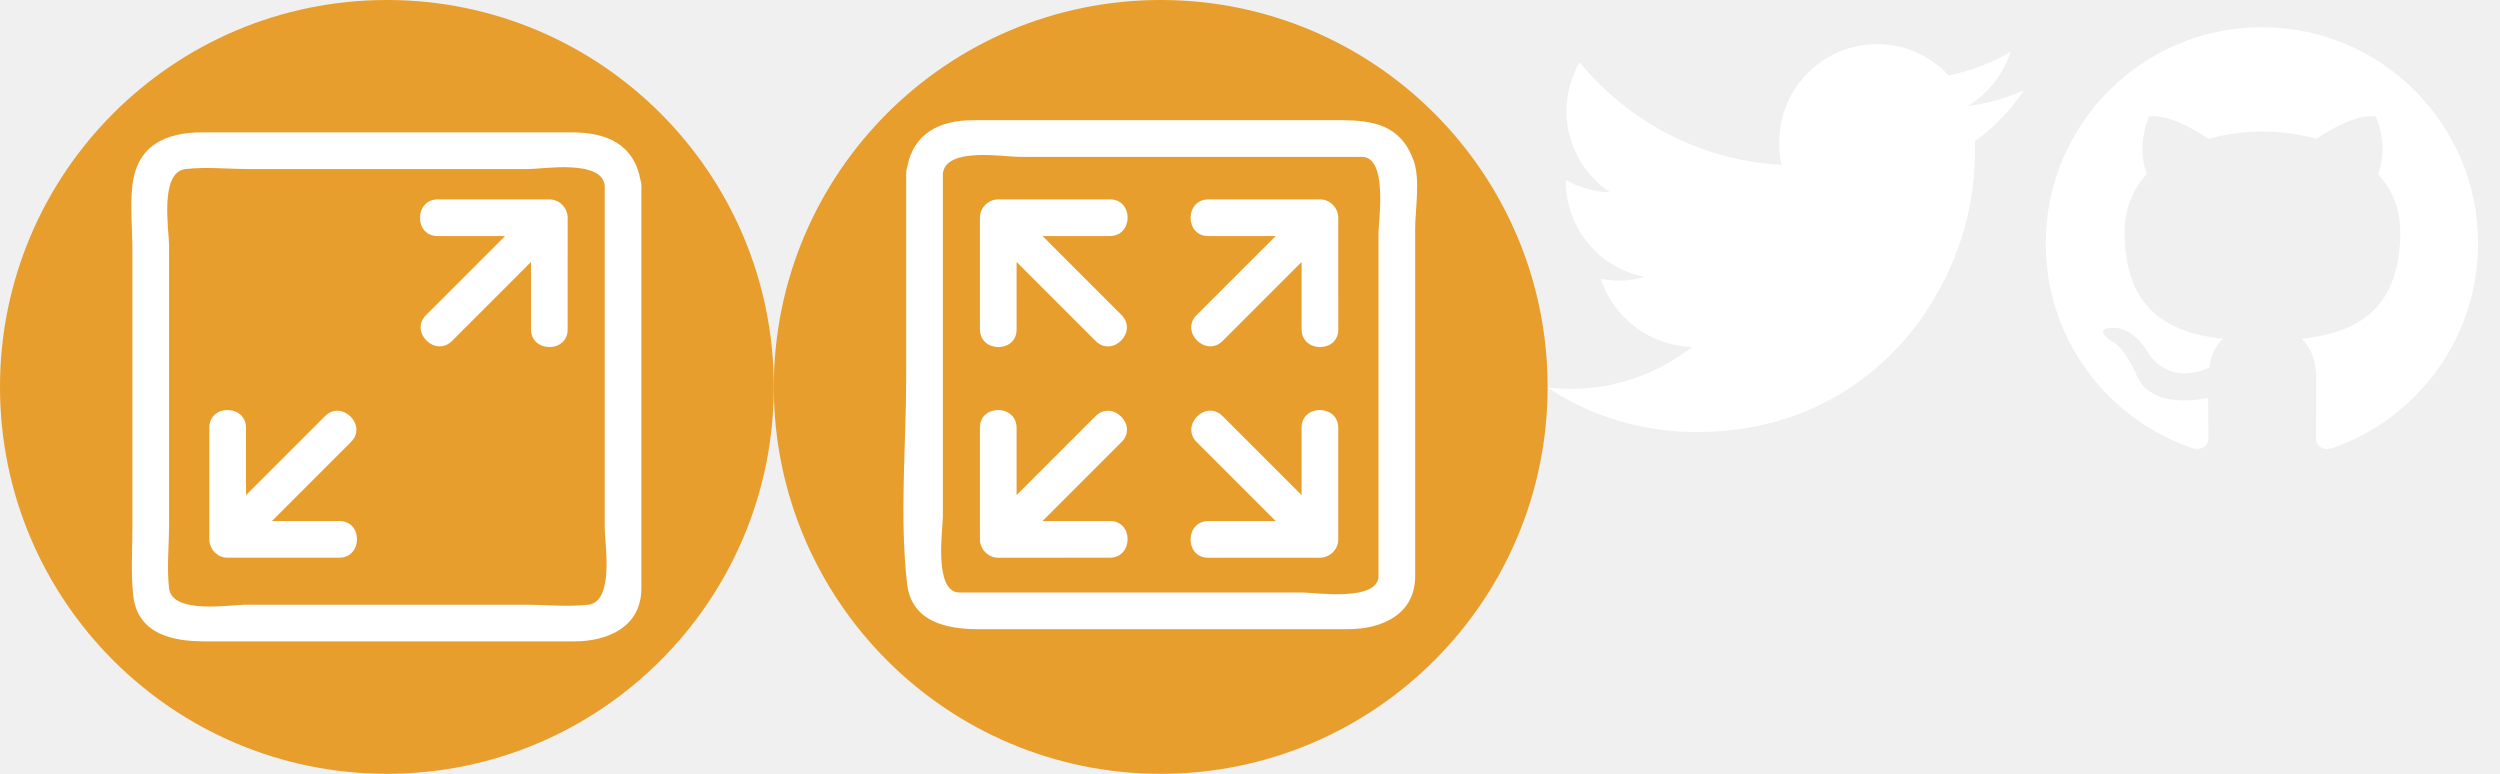
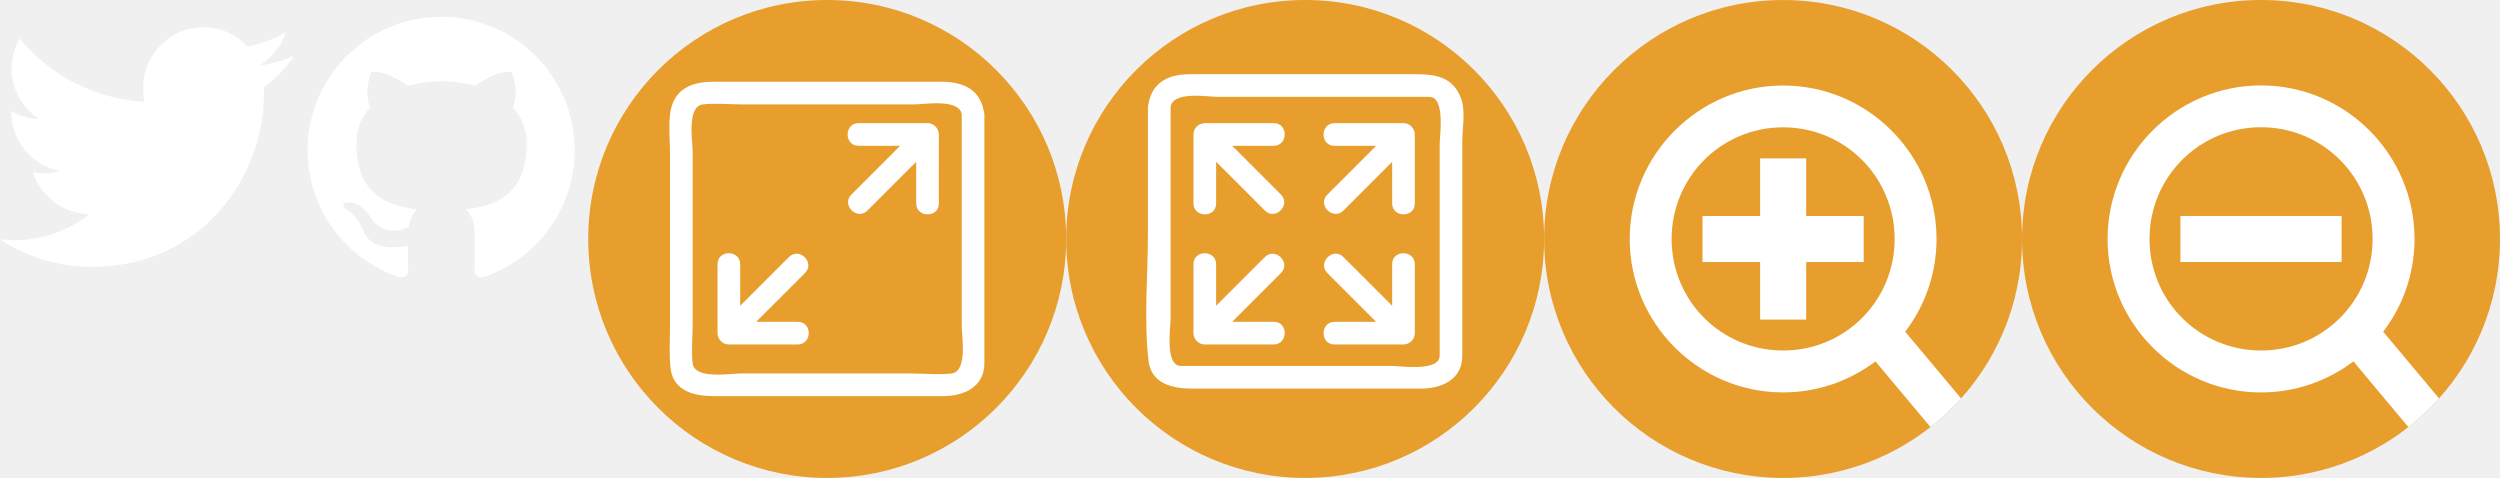
- <svg xmlns="http://www.w3.org/2000/svg" width="44.45mm" height="13.758mm" viewBox="0 0 44.45 13.758" version="1.1" id="svg1044">
-   <defs id="defs1038" />
-   <g transform="matrix(0.02904698,0,0,0.02904698,13.75834,0)" id="g10762">
+ <svg xmlns="http://www.w3.org/2000/svg" width="71.967mm" height="13.758mm" viewBox="0 0 71.967 13.758" version="1.1" id="svg1044">
+   <defs id="defs1038">
+     <clipPath clipPathUnits="userSpaceOnUse" id="clipPath985">
+       <circle style="fill:#e79e2d;stroke-width:0.11" cx="67.373" cy="104.015" r="26" id="circle987" />
+     </clipPath>
+     <clipPath clipPathUnits="userSpaceOnUse" id="clipPath1000">
+       <circle style="fill:#e79e2d;stroke-width:0.029" cx="2.545" cy="33.524" r="6.879" id="circle1002" />
+     </clipPath>
+   </defs>
+   <g transform="matrix(0.02904698,0,0,0.02904698,30.69167,0)" id="g10762">
    <circle style="fill:#e79e2d" cx="236.829" cy="236.829" r="236.829" id="circle10718" />
    <g id="g10730">
      <path style="fill:#ffffff" d="m 205.801,122.042 c -22.778,0 -45.56,0 -68.334,0 -6.081,0 -11.301,5 -11.301,11.14 0.004,22.774 0.007,45.552 0.007,68.326 0.004,14.487 22.445,14.614 22.445,0.161 -0.004,-13.777 -0.004,-27.55 -0.004,-41.326 16.136,16.136 32.277,32.276 48.413,48.409 10.224,10.224 26.035,-5.703 15.785,-15.953 -16.11,-16.11 -32.217,-32.213 -48.323,-48.319 13.717,0 27.437,0 41.154,0 14.485,0.007 14.612,-22.438 0.158,-22.438 z" id="path10720" />
      <path style="fill:#ffffff" d="m 323.064,261.753 c 0.004,13.777 0.004,27.546 0.004,41.323 -16.136,-16.136 -32.276,-32.276 -48.413,-48.413 -10.224,-10.224 -26.035,5.699 -15.785,15.953 16.11,16.11 32.213,32.213 48.323,48.323 -13.721,0 -27.437,0.004 -41.154,0.004 -14.487,0.004 -14.614,22.445 -0.161,22.445 22.778,-0.004 45.56,-0.007 68.334,-0.007 6.081,-0.004 11.301,-5 11.301,-11.14 -0.004,-22.774 -0.007,-45.548 -0.007,-68.323 0,-14.491 -22.442,-14.618 -22.442,-0.165 z" id="path10722" />
      <path style="fill:#ffffff" d="m 265.882,144.494 c 13.777,-0.004 27.546,-0.004 41.323,-0.004 -16.136,16.133 -32.276,32.273 -48.413,48.405 -10.224,10.224 5.699,26.035 15.953,15.785 16.11,-16.106 32.213,-32.209 48.323,-48.316 0,13.713 0.004,27.43 0.004,41.147 0.004,14.487 22.445,14.614 22.445,0.161 -0.004,-22.774 -0.007,-45.552 -0.007,-68.326 0,-6.081 -5,-11.301 -11.14,-11.301 -22.774,0.004 -45.548,0.007 -68.323,0.007 -14.491,10e-4 -14.619,22.442 -0.165,22.442 z" id="path10724" />
      <path style="fill:#ffffff" d="m 205.801,318.932 c -13.777,0.004 -27.55,0.004 -41.323,0.004 16.133,-16.133 32.273,-32.273 48.405,-48.405 10.224,-10.224 -5.699,-26.035 -15.953,-15.785 -16.11,16.106 -32.213,32.213 -48.319,48.319 0,-13.717 0,-27.434 0,-41.151 0,-14.487 -22.445,-14.614 -22.445,-0.161 0,22.774 0,45.552 0,68.326 0,6.081 5,11.301 11.14,11.301 22.778,-0.004 45.552,-0.007 68.326,-0.007 14.496,0 14.623,-22.441 0.169,-22.441 z" id="path10726" />
      <path style="fill:#ffffff" d="m 391.645,98.322 c -7.82,-21.869 -24.812,-24.756 -44.92,-24.756 -54.142,0 -108.284,0 -162.43,0 -20.725,0 -41.45,0 -62.178,0 -20.62,0 -36.648,7.958 -40.545,29.042 -0.314,1.043 -0.542,2.158 -0.542,3.429 -0.112,0.976 -0.093,1.87 0,2.715 0,40.792 0,81.583 0,122.378 0,41.356 -4.173,85.102 0.565,126.249 2.693,23.384 24.39,27.748 43.54,27.748 23.141,0 46.281,0 69.422,0 52.313,0 104.63,0 156.944,0 20.183,0 41.087,-8.635 41.087,-32.549 0,-13.997 0,-27.995 0,-41.992 0,-56.887 0,-113.77 0,-170.657 0.007,-11.96 3.245,-29.891 -0.943,-41.607 z m -21.496,44.142 c 0,28.309 0,56.621 0,84.93 0,41.693 0,83.393 0,125.09 0,16.092 -39.236,10.194 -46.461,10.194 -28.309,0 -56.621,0 -84.93,0 -41.693,0 -83.393,0 -125.09,0 -16.088,0 -10.19,-39.24 -10.19,-46.461 0,-28.309 0,-56.621 0,-84.93 0,-41.693 0,-83.393 0,-125.09 1.885,-16.364 37.531,-10.187 46.457,-10.187 28.309,0 56.621,0 84.93,0 41.693,0 83.393,0 125.09,0 16.096,10e-4 10.194,39.229 10.194,46.454 z" id="path10728" />
    </g>
    <g id="g10732" />
    <g id="g10734" />
    <g id="g10736" />
    <g id="g10738" />
    <g id="g10740" />
    <g id="g10742" />
    <g id="g10744" />
    <g id="g10746" />
    <g id="g10748" />
    <g id="g10750" />
    <g id="g10752" />
    <g id="g10754" />
    <g id="g10756" />
    <g id="g10758" />
    <g id="g10760" />
  </g>
-   <g transform="scale(0.02904722)" id="g10804">
+   <g transform="matrix(0.02904722,0,0,0.02904722,16.93333,0)" id="g10804">
    <circle style="fill:#e79e2d" cx="236.827" cy="236.827" r="236.827" id="circle10764" />
    <g id="g10772">
      <path style="fill:#ffffff" d="m 207.76,318.93 c -13.773,0 -27.542,0 -41.315,0 16.136,-16.133 32.273,-32.269 48.409,-48.401 10.224,-10.224 -5.699,-26.035 -15.953,-15.785 -16.11,16.11 -32.22,32.216 -48.33,48.326 0,-13.72 0,-27.441 0.004,-41.165 0,-14.487 -22.441,-14.614 -22.441,-0.161 -0.004,22.774 -0.004,45.552 -0.007,68.326 0,6.081 4.996,11.301 11.14,11.301 22.778,0 45.555,0 68.333,0 14.486,0.003 14.613,-22.441 0.16,-22.441 z" id="path10766" />
      <path style="fill:#ffffff" d="m 336.326,122.041 c -22.778,0 -45.555,-0.004 -68.333,-0.007 -14.491,0 -14.618,22.441 -0.161,22.445 13.773,0 27.542,0.004 41.315,0.004 -16.136,16.133 -32.273,32.273 -48.405,48.405 -10.224,10.224 5.703,26.035 15.953,15.785 16.11,-16.114 32.22,-32.22 48.33,-48.334 0,13.724 0,27.445 -0.004,41.165 0,14.487 22.441,14.614 22.441,0.161 0.004,-22.774 0.004,-45.548 0.007,-68.322 0.001,-6.082 -4.999,-11.298 -11.143,-11.302 z" id="path10768" />
      <path style="fill:#ffffff" d="m 392.592,113.672 c 0,-1.283 -0.228,-2.412 -0.546,-3.47 -4.039,-21.981 -20.814,-29.169 -41.906,-29.169 -22.516,0 -45.036,0 -67.555,0 -52.975,0 -105.95,0 -158.921,0 -22.101,0 -39.774,7.752 -42.62,32.478 -1.466,12.703 0,26.443 0,39.209 0,56.935 0,113.87 0,170.809 0,13.661 -1.006,27.721 0.561,41.319 2.696,23.384 24.401,27.74 43.544,27.74 53.584,0 107.169,0 160.749,0 21.873,0 43.742,0 65.611,0 20.182,0 41.079,-8.627 41.079,-32.542 0,-42.919 0,-85.834 0,-128.75 0,-38.308 0,-76.62 0,-114.928 0.097,-0.838 0.116,-1.728 0.004,-2.696 z m -32.467,256.471 c -12.703,1.466 -26.446,0 -39.209,0 -28.626,0 -57.253,0 -85.879,0 -28.309,0 -56.621,0 -84.929,0 -8.683,0 -44.763,6.099 -46.621,-10.026 -1.462,-12.703 0,-26.443 0,-39.209 0,-28.623 0,-57.253 0,-85.879 0,-28.309 0,-56.621 0,-84.929 0,-8.691 -6.099,-44.763 10.033,-46.621 12.703,-1.466 26.446,0 39.209,0 28.626,0 57.253,0 85.879,0 28.309,0 56.621,0 84.929,0 8.695,0 44.755,-6.103 46.614,10.033 0,41.696 0,83.392 0,125.089 0,28.309 0,56.621 0,84.929 -0.001,8.686 6.095,44.758 -10.026,46.613 z" id="path10770" />
    </g>
    <g id="g10774" />
    <g id="g10776" />
    <g id="g10778" />
    <g id="g10780" />
    <g id="g10782" />
    <g id="g10784" />
    <g id="g10786" />
    <g id="g10788" />
    <g id="g10790" />
    <g id="g10792" />
    <g id="g10794" />
    <g id="g10796" />
    <g id="g10798" />
    <g id="g10800" />
    <g id="g10802" />
  </g>
-   <rect style="fill:none;fill-rule:evenodd;stroke-width:0.133;stop-color:#000000" id="rect877" width="8.467" height="8.467" x="27.517" y="0" />
-   <path id="path10235" d="m 30.165,7.682 c 3.203,0 4.95,-2.658 4.95,-4.95 0,-0.078 0,-0.156 0,-0.222 0.345,-0.245 0.634,-0.556 0.868,-0.901 -0.311,0.133 -0.645,0.234 -1.001,0.278 0.356,-0.211 0.634,-0.556 0.768,-0.968 C 35.415,1.119 35.037,1.263 34.648,1.341 34.325,0.997 33.88,0.785 33.38,0.785 c -0.968,0 -1.746,0.779 -1.746,1.746 0,0.133 0.011,0.267 0.044,0.4 -1.446,-0.078 -2.725,-0.767 -3.593,-1.824 -0.145,0.256 -0.234,0.556 -0.234,0.868 0,0.601 0.311,1.135 0.779,1.446 -0.289,-0.011 -0.556,-0.089 -0.79,-0.222 0,0.011 0,0.011 0,0.022 0,0.845 0.601,1.546 1.402,1.702 -0.145,0.044 -0.3,0.067 -0.456,0.067 -0.111,0 -0.222,-0.011 -0.323,-0.033 0.222,0.69 0.868,1.19 1.624,1.212 -0.601,0.467 -1.346,0.745 -2.158,0.745 -0.145,0 -0.278,-0.011 -0.412,-0.022 0.756,0.501 1.668,0.79 2.647,0.79" class="st0" style="fill:#ffffff;fill-opacity:1;stroke-width:0.111" />
-   <rect style="fill:none;fill-rule:evenodd;stroke-width:0.133;stop-color:#000000" id="rect879" width="8.467" height="8.467" x="35.983" y="0" />
-   <g style="fill:#ffffff" id="g10229" transform="matrix(0.00914366,0,0,0.00914366,-20.24748,-0.3327267)">
-     <path id="path10218" d="m 6612.686,89.372 c -232.253,0 -420.367,188.114 -420.367,420.367 0,186.013 120.33,343.125 287.426,398.824 21.018,3.678 28.9,-8.933 28.9,-19.967 0,-9.984 -0.525,-43.088 -0.525,-78.293 -105.617,19.442 -132.941,-25.747 -141.349,-49.393 -4.729,-12.086 -25.222,-49.393 -43.088,-59.377 -14.713,-7.882 -35.731,-27.324 -0.525,-27.849 33.104,-0.525 56.75,30.477 64.632,43.088 37.833,63.581 98.261,45.715 122.432,34.68 3.678,-27.324 14.713,-45.715 26.798,-56.224 -93.532,-10.509 -191.267,-46.766 -191.267,-207.556 0,-45.715 16.289,-83.548 43.088,-112.974 -4.204,-10.509 -18.916,-53.597 4.204,-111.397 0,0 35.206,-11.035 115.601,43.088 33.629,-9.458 69.361,-14.187 105.092,-14.187 35.731,0 71.463,4.729 105.092,14.187 80.395,-54.648 115.601,-43.088 115.601,-43.088 23.12,57.801 8.407,100.888 4.204,111.397 26.798,29.426 43.088,66.733 43.088,112.974 0,161.316 -98.261,197.047 -191.793,207.556 15.238,13.136 28.375,38.359 28.375,77.768 0,56.224 -0.525,101.414 -0.525,115.601 0,11.035 7.882,24.171 28.9,19.967 166.045,-55.699 286.375,-213.336 286.375,-398.824 0,-232.253 -188.114,-420.367 -420.367,-420.367 z" style="clip-rule:evenodd;fill:#ffffff;fill-rule:evenodd;stroke-width:52.546" />
+   <g id="g1024" transform="translate(-58.31696,-26.77595)">
+     <rect style="fill:none;fill-rule:evenodd;stroke-width:0.133;stop-color:#000000" id="rect877" width="8.467" height="8.467" x="58.317" y="26.776" />
+     <path id="path10235" d="m 60.965,34.457 c 3.203,0 4.95,-2.658 4.95,-4.95 0,-0.078 0,-0.156 0,-0.222 0.345,-0.245 0.634,-0.556 0.868,-0.901 -0.311,0.133 -0.645,0.234 -1.001,0.278 0.356,-0.211 0.634,-0.556 0.768,-0.968 -0.334,0.2 -0.712,0.345 -1.101,0.423 -0.323,-0.345 -0.768,-0.556 -1.268,-0.556 -0.968,0 -1.746,0.779 -1.746,1.746 0,0.133 0.011,0.267 0.044,0.4 -1.446,-0.078 -2.725,-0.767 -3.593,-1.824 -0.145,0.256 -0.234,0.556 -0.234,0.868 0,0.601 0.311,1.135 0.779,1.446 -0.289,-0.011 -0.556,-0.089 -0.79,-0.222 0,0.011 0,0.011 0,0.022 0,0.845 0.601,1.546 1.402,1.702 -0.145,0.044 -0.3,0.067 -0.456,0.067 -0.111,0 -0.222,-0.011 -0.323,-0.033 0.222,0.69 0.868,1.19 1.624,1.212 -0.601,0.467 -1.346,0.745 -2.158,0.745 -0.145,0 -0.278,-0.011 -0.412,-0.022 0.756,0.501 1.668,0.79 2.647,0.79" class="st0" style="fill:#ffffff;fill-opacity:1;stroke-width:0.111" />
+     <rect style="fill:none;fill-rule:evenodd;stroke-width:0.133;stop-color:#000000" id="rect879" width="8.467" height="8.467" x="66.784" y="26.776" />
+     <g style="fill:#ffffff" id="g10229" transform="matrix(0.00914366,0,0,0.00914366,10.5528,26.44323)">
+       <path id="path10218" d="m 6612.686,89.372 c -232.253,0 -420.367,188.114 -420.367,420.367 0,186.013 120.33,343.125 287.426,398.824 21.018,3.678 28.9,-8.933 28.9,-19.967 0,-9.984 -0.525,-43.088 -0.525,-78.293 -105.617,19.442 -132.941,-25.747 -141.349,-49.393 -4.729,-12.086 -25.222,-49.393 -43.088,-59.377 -14.713,-7.882 -35.731,-27.324 -0.525,-27.849 33.104,-0.525 56.75,30.477 64.632,43.088 37.833,63.581 98.261,45.715 122.432,34.68 3.678,-27.324 14.713,-45.715 26.798,-56.224 -93.532,-10.509 -191.267,-46.766 -191.267,-207.556 0,-45.715 16.289,-83.548 43.088,-112.974 -4.204,-10.509 -18.916,-53.597 4.204,-111.397 0,0 35.206,-11.035 115.601,43.088 33.629,-9.458 69.361,-14.187 105.092,-14.187 35.731,0 71.463,4.729 105.092,14.187 80.395,-54.648 115.601,-43.088 115.601,-43.088 23.12,57.801 8.407,100.888 4.204,111.397 26.798,29.426 43.088,66.733 43.088,112.974 0,161.316 -98.261,197.047 -191.793,207.556 15.238,13.136 28.375,38.359 28.375,77.768 0,56.224 -0.525,101.414 -0.525,115.601 0,11.035 7.882,24.171 28.9,19.967 166.045,-55.699 286.375,-213.336 286.375,-398.824 0,-232.253 -188.114,-420.367 -420.367,-420.367 z" style="clip-rule:evenodd;fill:#ffffff;fill-rule:evenodd;stroke-width:52.546" />
+     </g>
+   </g>
+   <g id="g1017" transform="translate(62.54254,-26.64508)">
+     <circle style="fill:#e79e2d;stroke-width:0.029" cx="2.545" cy="33.524" r="6.879" id="circle989" />
+     <g id="g1011">
+       <path id="path903" style="fill:#ffffff;stroke-width:0.086" d="m 2.546,29.104 c -2.433,0 -4.418,1.987 -4.418,4.42 0,2.433 1.984,4.418 4.418,4.418 0.997,0 1.918,-0.334 2.659,-0.894 l 1.686,2.015 c 0.1,0.126 0.252,0.209 0.412,0.225 0.16,0.016 0.326,-0.035 0.449,-0.138 0.123,-0.103 0.202,-0.258 0.214,-0.418 0.012,-0.16 -0.044,-0.324 -0.151,-0.445 L 6.062,36.194 c 0.566,-0.743 0.902,-1.667 0.902,-2.67 0,-2.433 -1.984,-4.42 -4.418,-4.42 z m 0,1.204 c 1.781,0 3.211,1.435 3.211,3.216 0,1.781 -1.43,3.211 -3.211,3.211 -1.781,0 -3.211,-1.43 -3.211,-3.211 0,-1.781 1.43,-3.216 3.211,-3.216 z" clip-path="url(#clipPath1000)" />
+       <path style="fill:#ffffff;stroke-width:0.086" d="m 0.224,32.862 v 1.325 h 4.641 v -1.325 z" id="path995" />
+     </g>
+   </g>
+   <g id="g924" transform="matrix(0.02904722,0,0,0.02904722,-8.143672,11.3968)" />
+   <g id="g926" transform="matrix(0.02904722,0,0,0.02904722,-8.143672,11.3968)" />
+   <g id="g928" transform="matrix(0.02904722,0,0,0.02904722,-8.143672,11.3968)" />
+   <g id="g930" transform="matrix(0.02904722,0,0,0.02904722,-8.143672,11.3968)" />
+   <g id="g932" transform="matrix(0.02904722,0,0,0.02904722,-8.143672,11.3968)" />
+   <g id="g934" transform="matrix(0.02904722,0,0,0.02904722,-8.143672,11.3968)" />
+   <g id="g936" transform="matrix(0.02904722,0,0,0.02904722,-8.143672,11.3968)" />
+   <g id="g938" transform="matrix(0.02904722,0,0,0.02904722,-8.143672,11.3968)" />
+   <g id="g940" transform="matrix(0.02904722,0,0,0.02904722,-8.143672,11.3968)" />
+   <g id="g942" transform="matrix(0.02904722,0,0,0.02904722,-8.143672,11.3968)" />
+   <g id="g944" transform="matrix(0.02904722,0,0,0.02904722,-8.143672,11.3968)" />
+   <g id="g946" transform="matrix(0.02904722,0,0,0.02904722,-8.143672,11.3968)" />
+   <g id="g948" transform="matrix(0.02904722,0,0,0.02904722,-8.143672,11.3968)" />
+   <g id="g950" transform="matrix(0.02904722,0,0,0.02904722,-8.143672,11.3968)" />
+   <g id="g952" transform="matrix(0.02904722,0,0,0.02904722,-8.143672,11.3968)" />
+   <g id="g1007" transform="translate(33.50339,-20.64137)">
+     <circle style="fill:#e79e2d;stroke-width:0.029" cx="17.826" cy="27.521" r="6.879" id="circle914" />
+     <path id="path888" style="fill:#ffffff;stroke-width:0.326" d="m 67.379,87.318 c -9.194,0 -16.691,7.508 -16.691,16.701 0,9.194 7.498,16.691 16.691,16.691 3.766,0 7.246,-1.26 10.045,-3.379 l 6.371,7.611 a 2.28,2.28 0 1 0 3.49,-2.93 l -6.625,-7.908 c 2.139,-2.807 3.408,-6.299 3.408,-10.086 0,-9.194 -7.496,-16.701 -16.689,-16.701 z m 0,4.549 c 6.73,0 12.131,5.423 12.131,12.152 0,6.73 -5.401,12.131 -12.131,12.131 -6.73,0 -12.133,-5.401 -12.133,-12.131 0,-6.73 5.403,-12.152 12.133,-12.152 z" transform="scale(0.2645833)" clip-path="url(#clipPath985)" />
+     <path style="fill:#ffffff;stroke-width:0.086" d="m 17.165,25.201 v 1.659 h -1.659 v 1.325 h 1.659 v 1.656 h 1.325 v -1.656 h 1.656 v -1.325 h -1.656 v -1.659 z" id="path980" />
  </g>
</svg>
